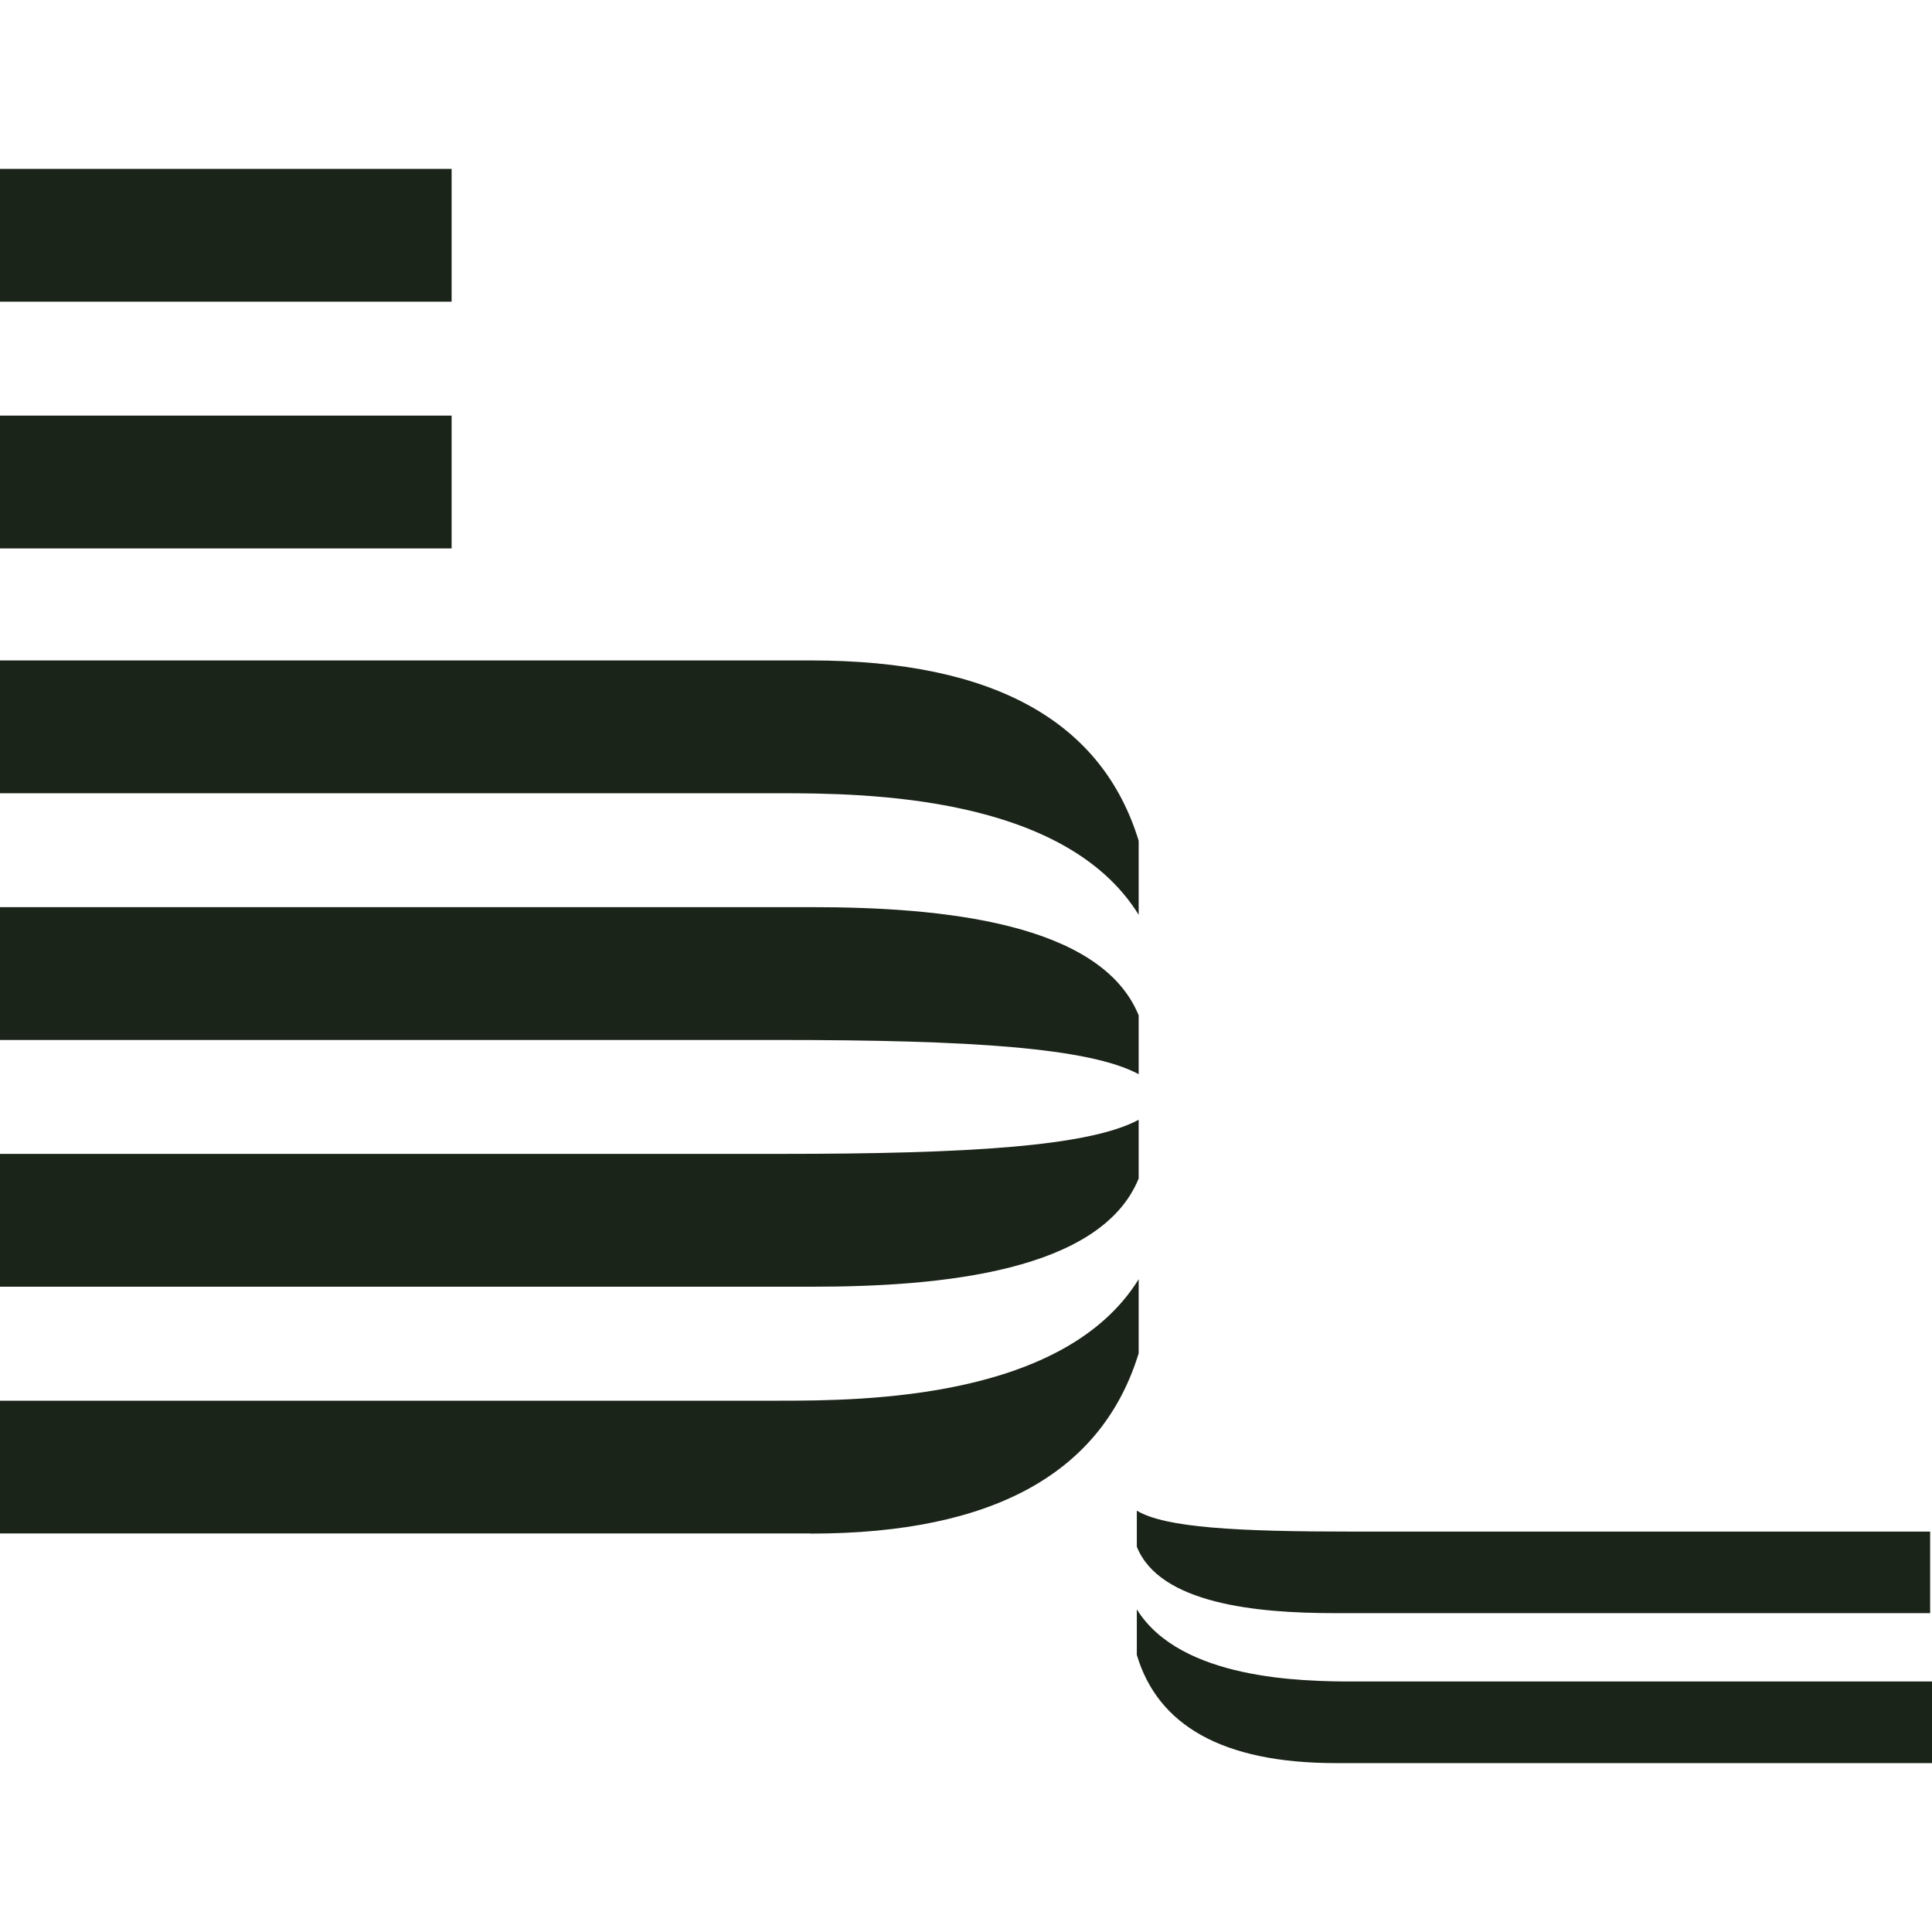
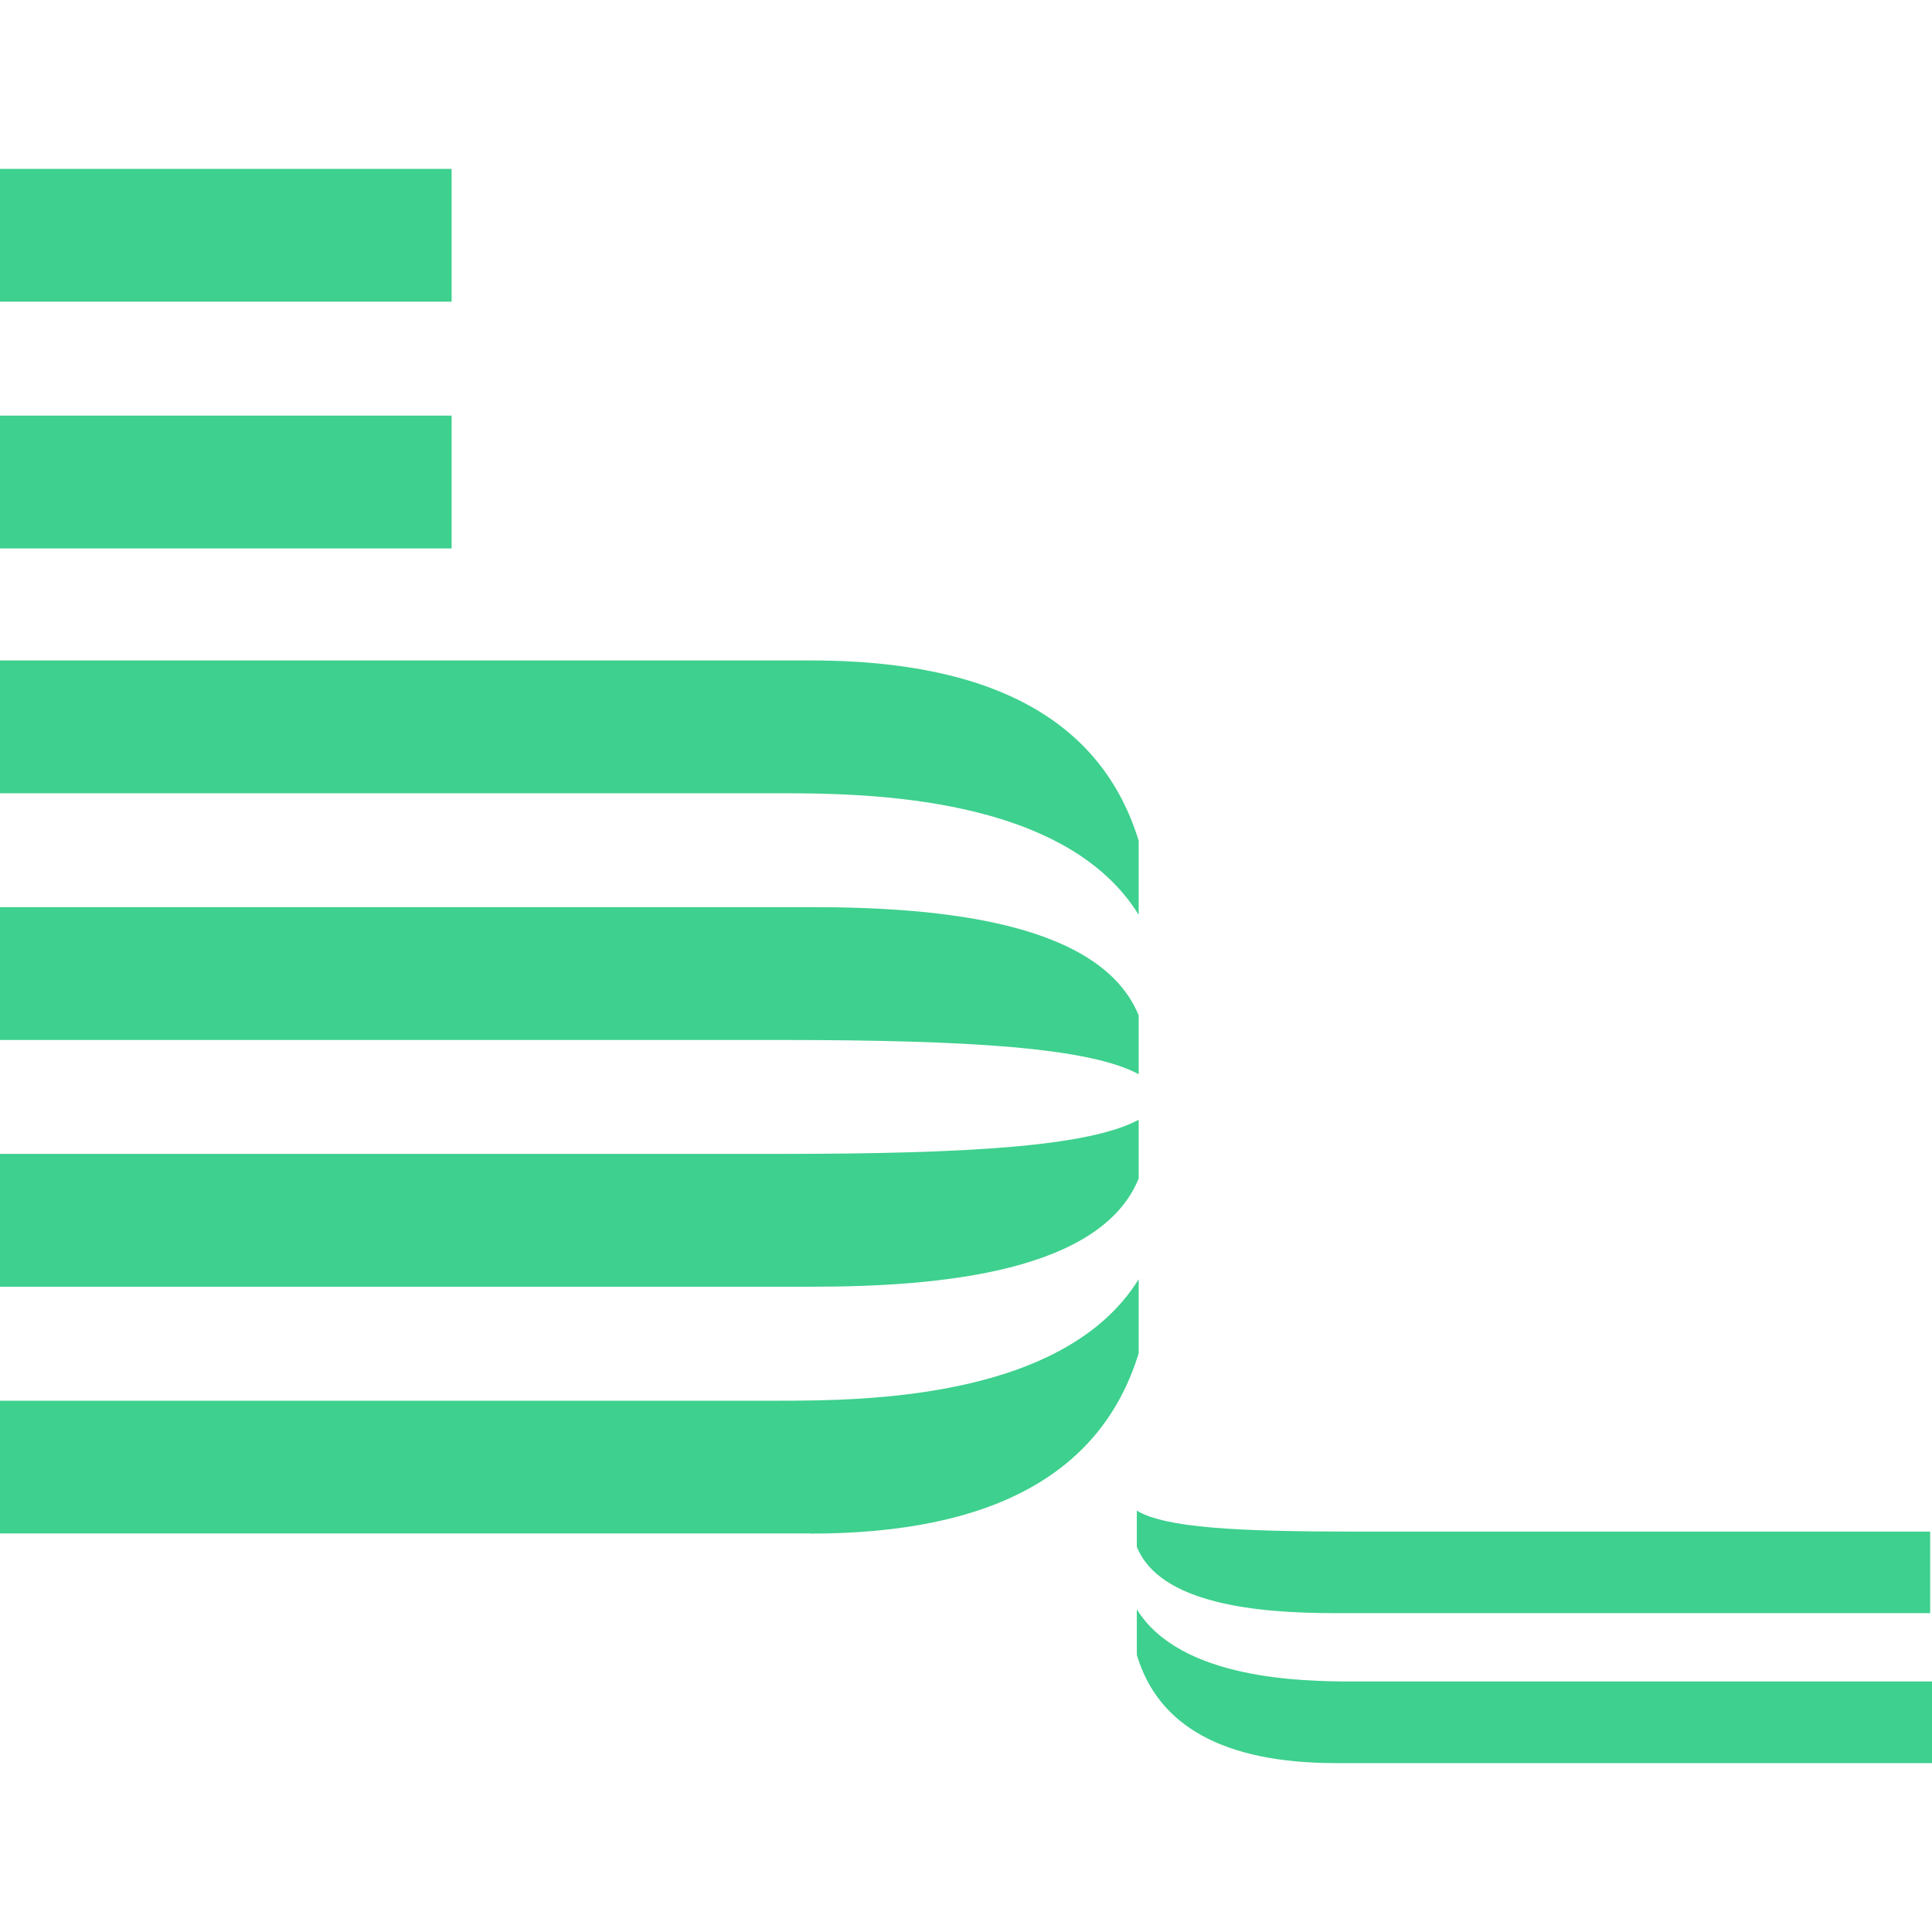
- <svg xmlns="http://www.w3.org/2000/svg" role="img" viewBox="0 0 24 24" fill="#1b2419">
+ <svg xmlns="http://www.w3.org/2000/svg" role="img" viewBox="0 0 24 24" fill="#3ed08e">
  <path d="M0 5.163h5.61v1.65H0Zm0-3.065h5.61v1.65H0Zm10.067 6.106H0v1.65h9.69c1.06 0 3.536.024 4.455 1.51v-.92c-.448-1.462-1.768-2.24-4.078-2.24Zm.023 3.065H0v1.65h9.69c2.357 0 3.842.095 4.455.425v-.731c-.471-1.155-2.451-1.344-4.055-1.344Zm-.023 7.78H0V17.4h9.69c1.06 0 3.536-.024 4.455-1.509v.92c-.448 1.461-1.768 2.24-4.078 2.24zm.023-3.065H0v-1.65h9.69c2.357 0 3.842-.094 4.455-.424v.73c-.471 1.156-2.451 1.344-4.055 1.344zm6.507 5.918H24v-1.014h-7.19c-.637 0-2.146-.023-2.688-.896v.566c.26.872 1.06 1.344 2.475 1.344zm-.023-1.863h7.403v-1.013H16.81c-1.439 0-2.334-.047-2.688-.26v.448c.283.708 1.485.825 2.452.825z" />
</svg>
